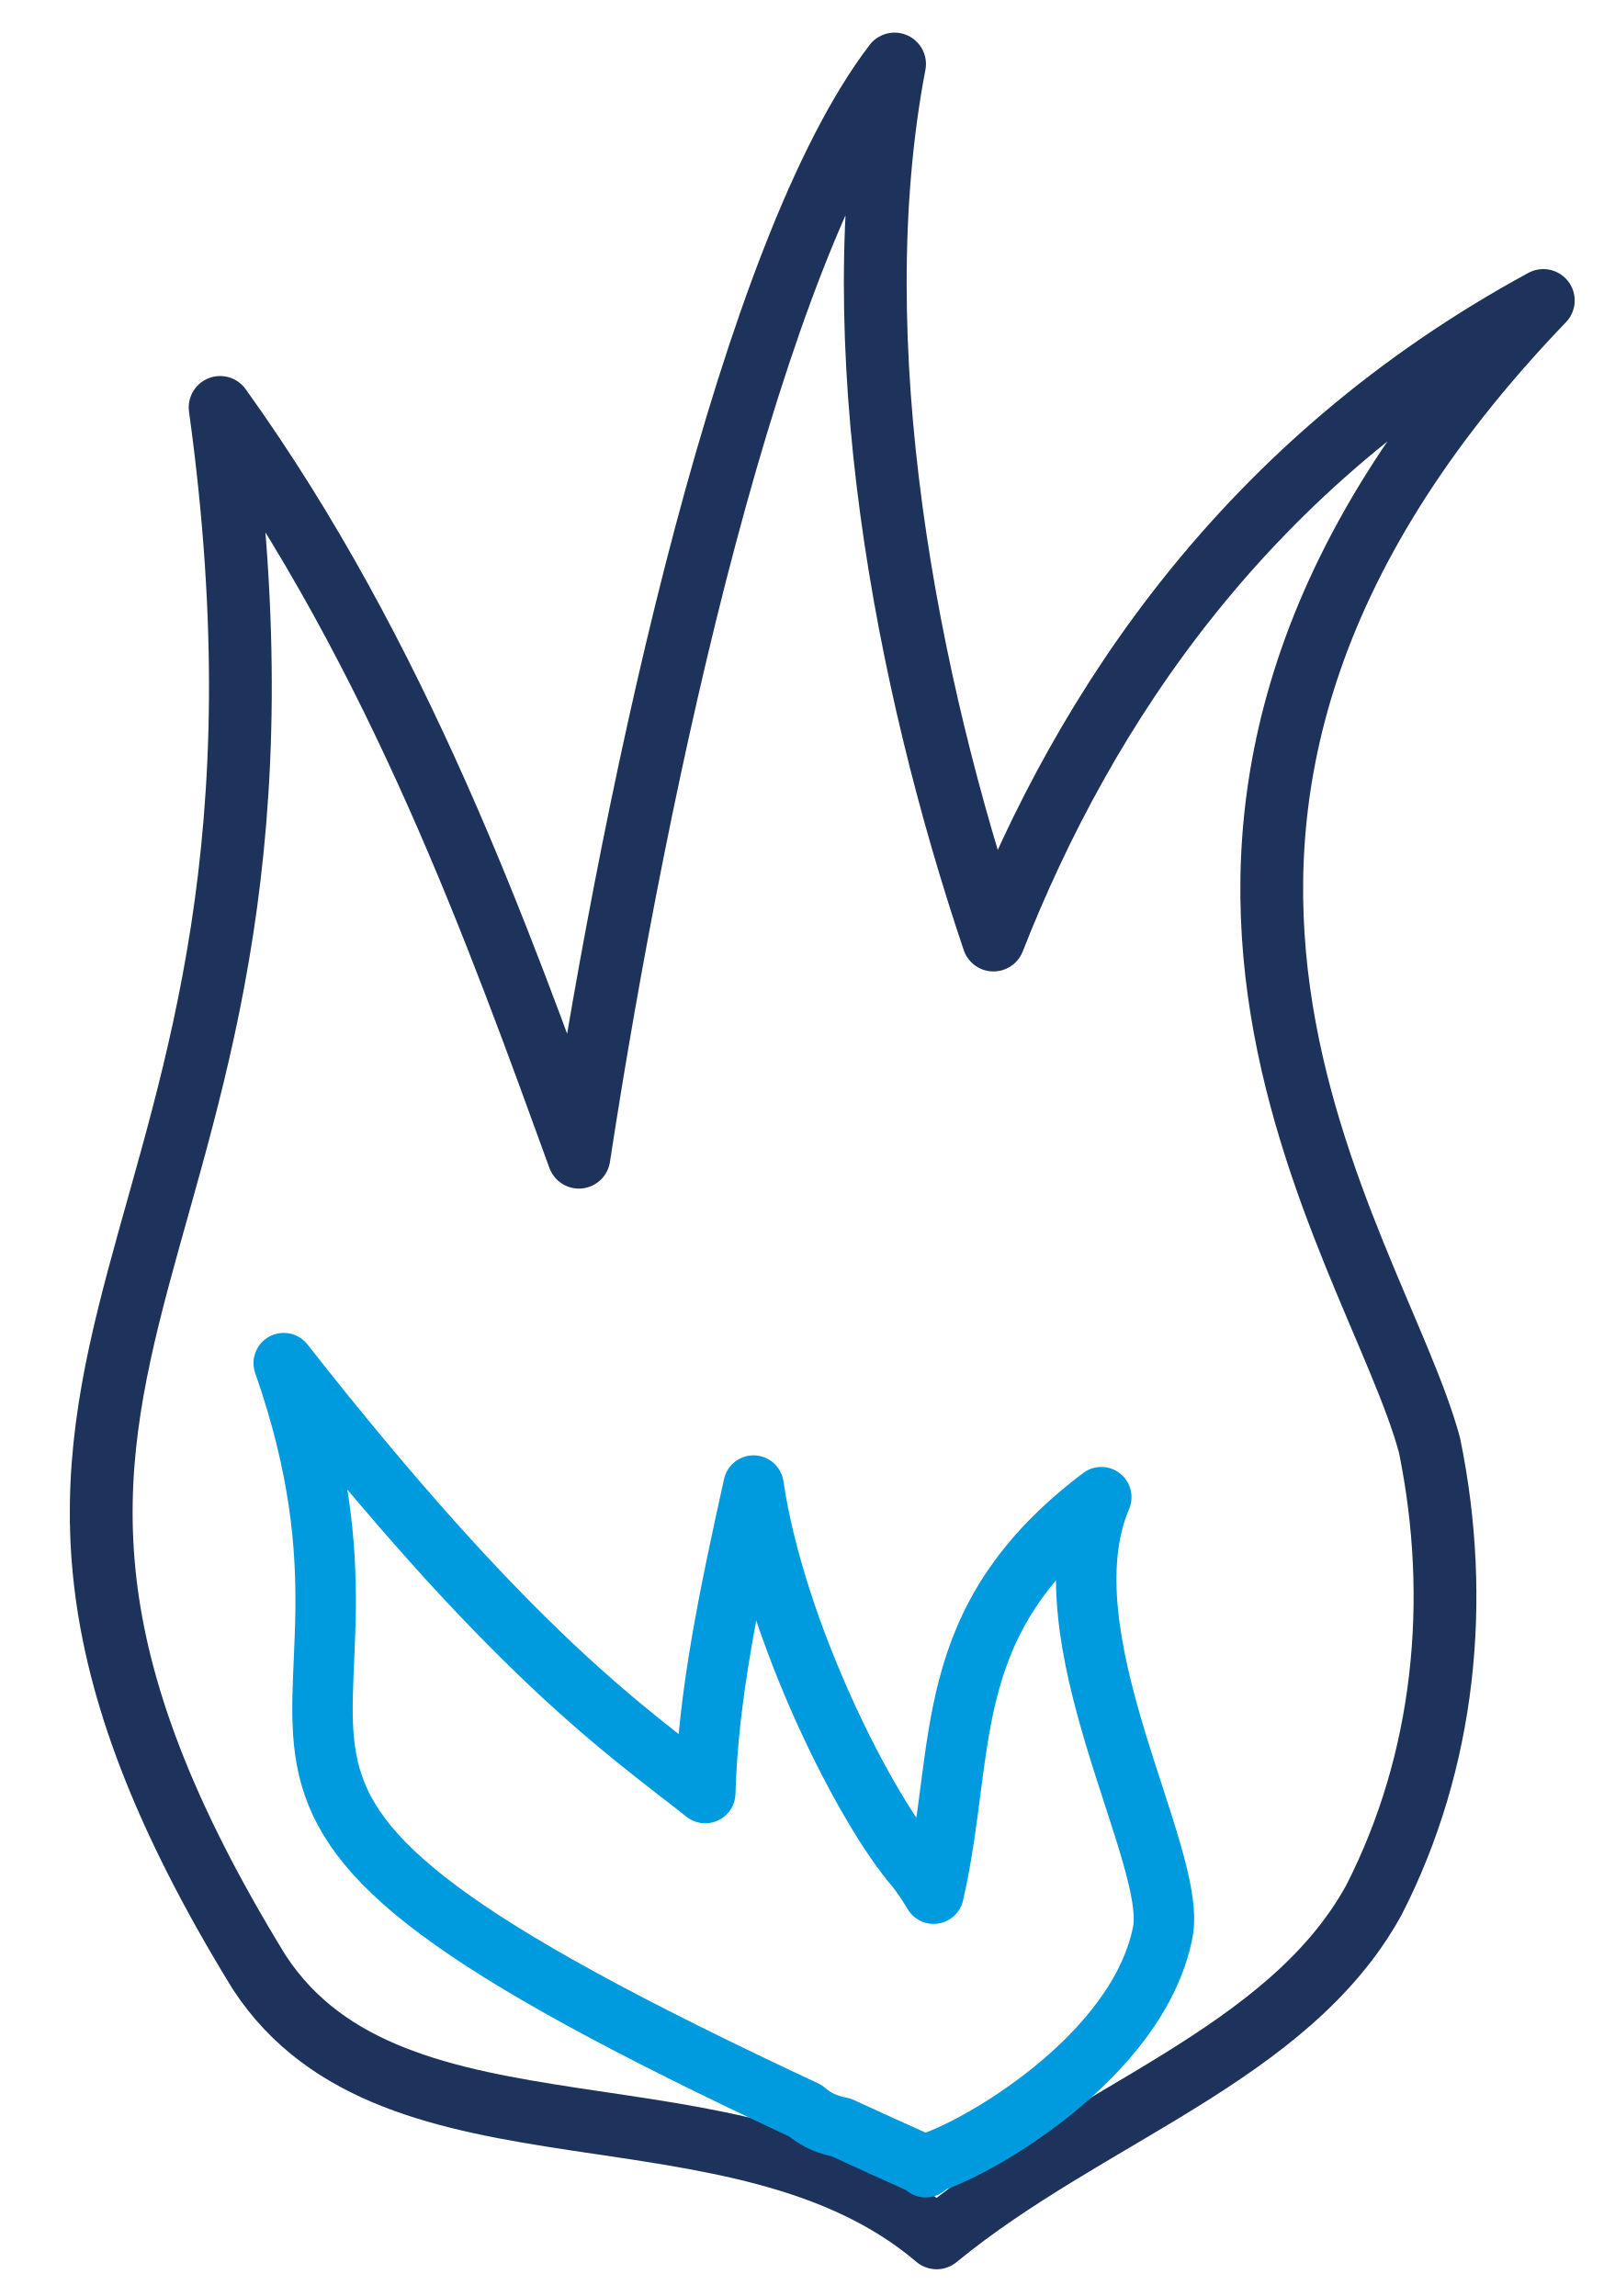
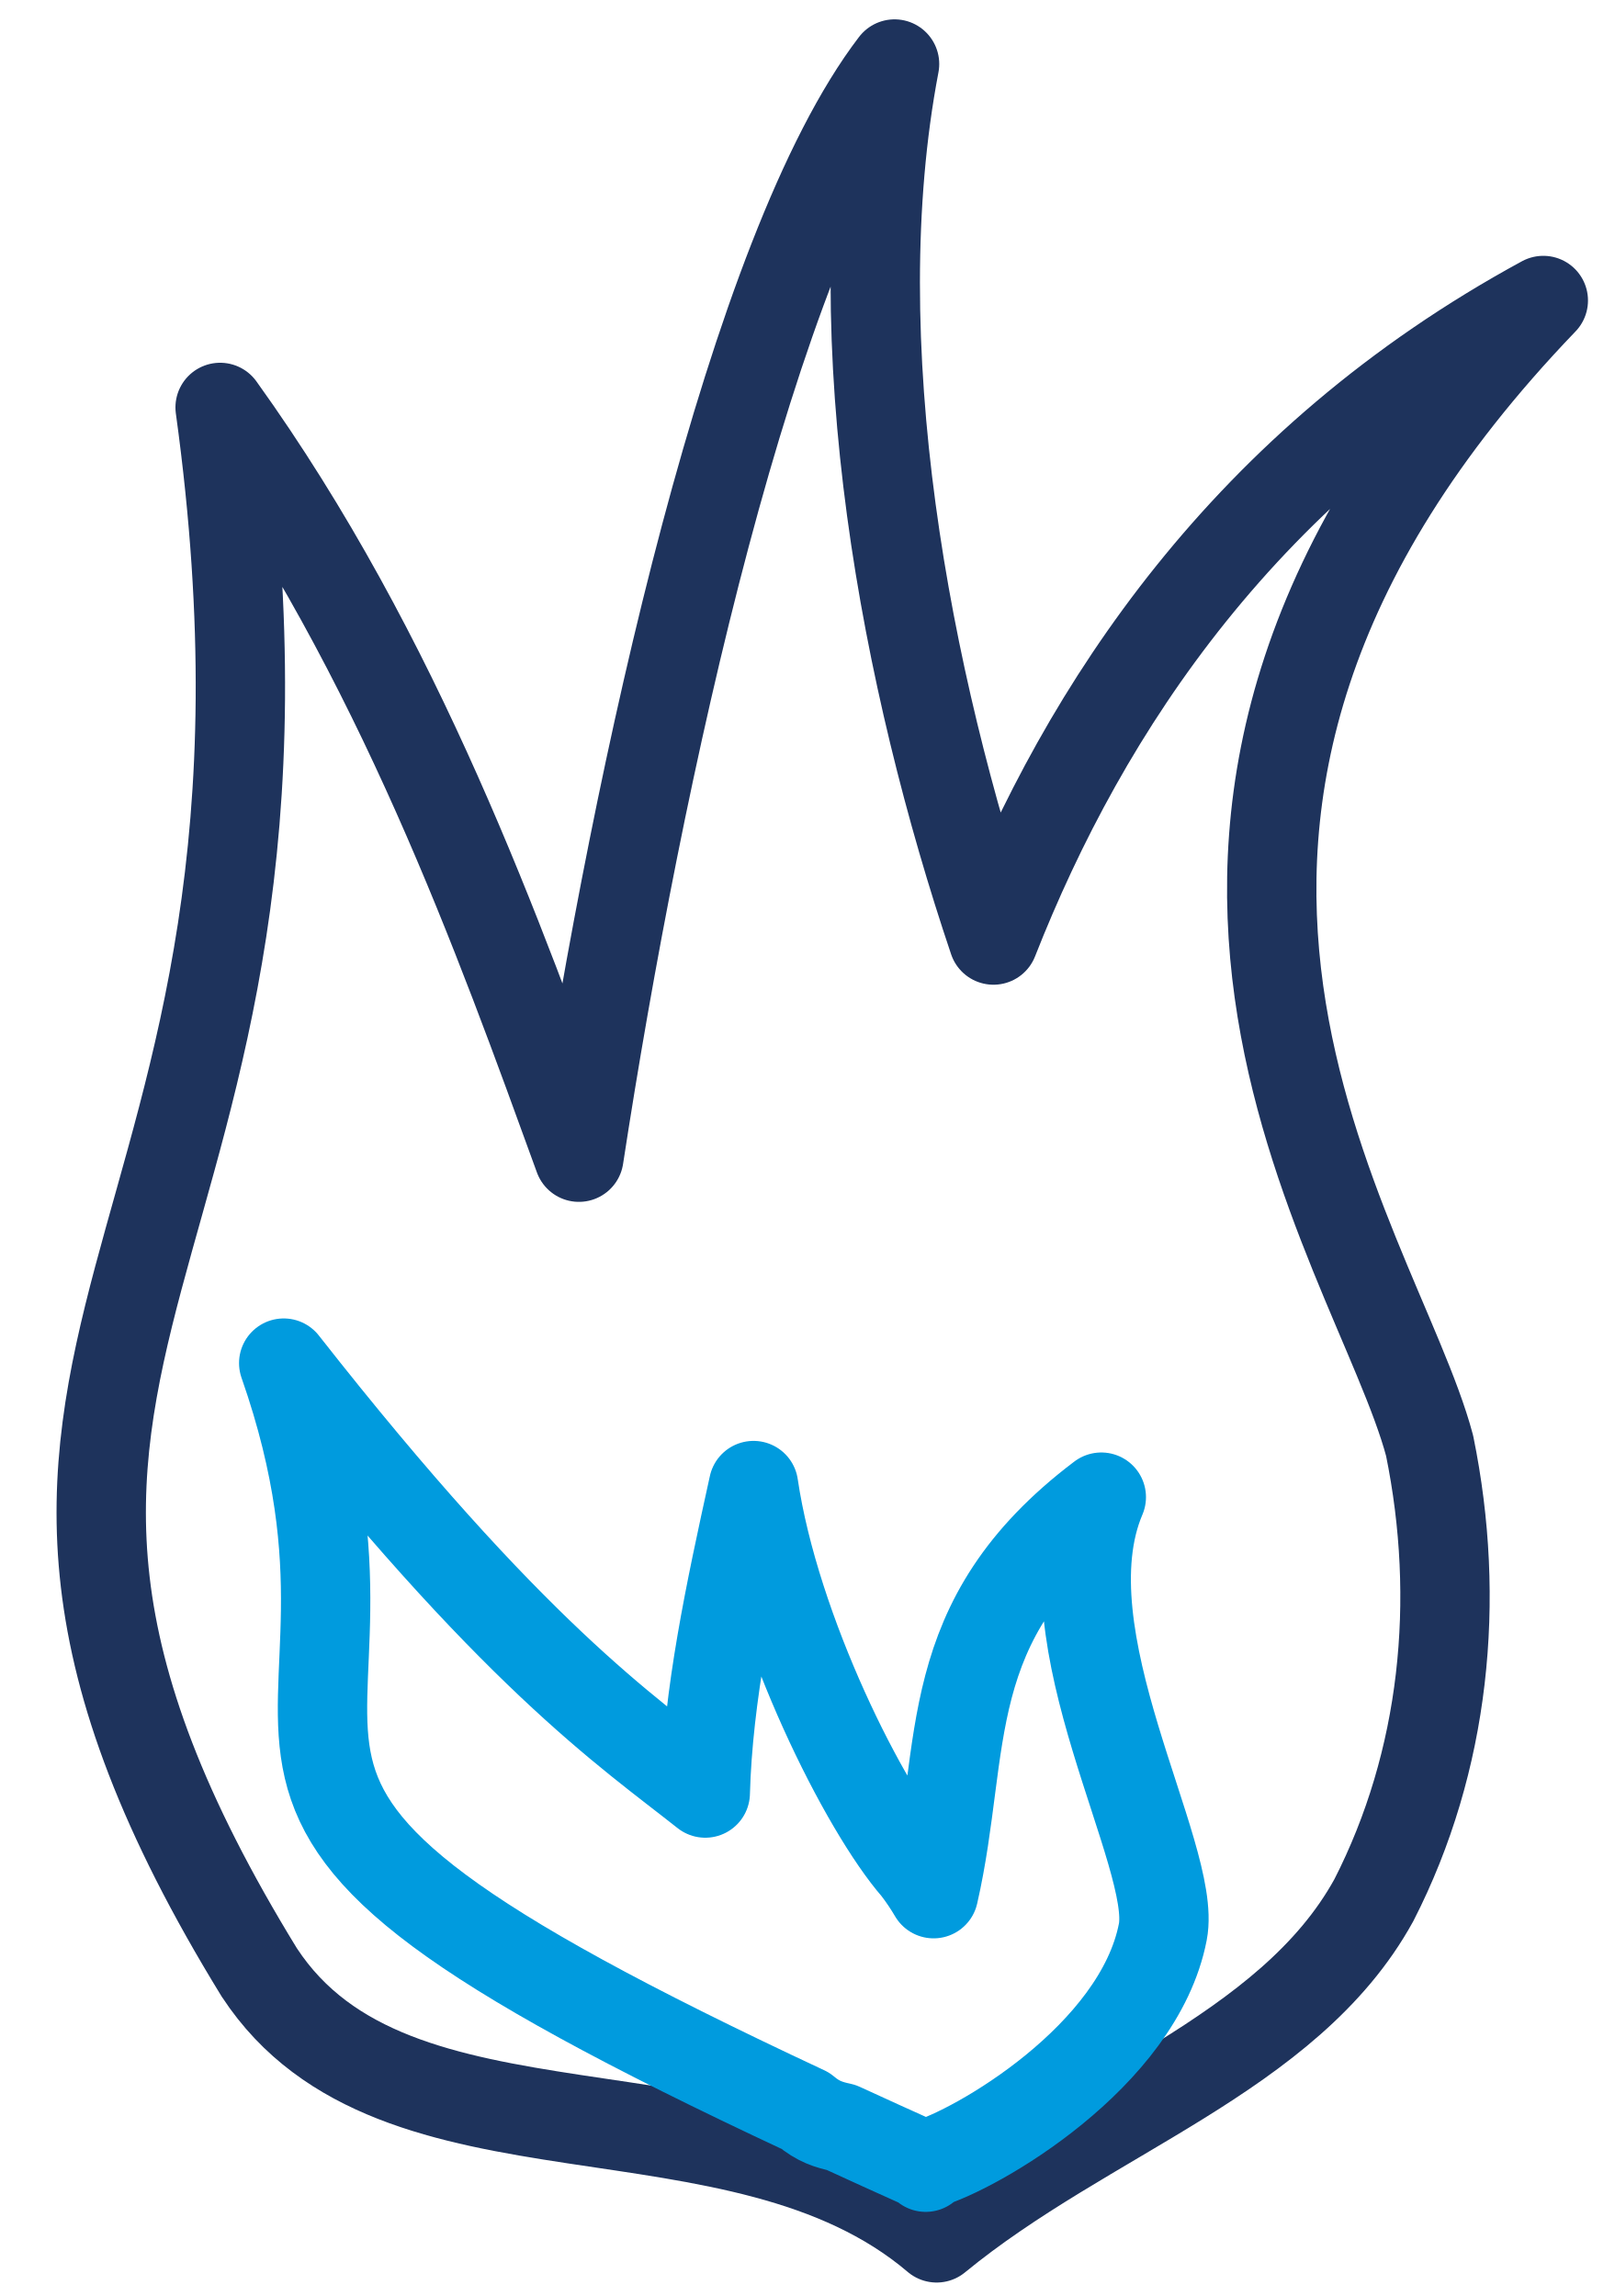
<svg xmlns="http://www.w3.org/2000/svg" id="svg2" viewBox="0 0 250.74 356.63" version="1.1">
  <defs id="defs17" />
-   <path style="fill:none;fill-rule:evenodd;stroke:#1e335c;stroke-width:9.75;stroke-linecap:round;stroke-linejoin:round;stroke-miterlimit:4;stroke-dasharray:none;stroke-opacity:1" d="M 138.91,9.942 C 116.734,38.952 99.109,119.641 89.895,179.745 77.592,145.912 61.966,101.976 34.181,63.283 52.883,198.682 -20.436,207.512 40.286,306.406 l 0.005,0 c 20.997,32.042 74.215,14.904 105.151,41.195 23.469,-19.275 54.602,-28.302 67.888,-52.442 11.056,-21.592 13.567,-46.604 8.664,-70.603 C 213.599,192.968 162.113,127.377 239.65,46.674 193.549,71.725 168.498,109.824 154.268,146.016 140.715,105.821 130.636,53.305 138.91,9.942 Z" id="path2043" />
-   <path style="fill:none;fill-rule:evenodd;stroke:#009bde;stroke-width:9.383;stroke-linecap:round;stroke-linejoin:round;stroke-miterlimit:4;stroke-dasharray:none;stroke-opacity:1" d="m 44.057,211.727 c 22.88,65.418 -31.41,63.625 81.001,116.126 1.987,1.687 3.682,2.196 5.561,2.594 3.968,1.827 8.117,3.713 12.48,5.672 0.215,0.168 0.427,0.328 0.649,0.507 0.058,-0.158 0.129,-0.345 0.188,-0.505 7.44,-2.083 32.871,-16.619 36.63,-36.049 2.294,-11.833 -18.751,-45.934 -9.552,-67.525 -25.524,19.295 -20.788,38.644 -26.041,61.593 -0.8,-1.365 -1.691,-2.691 -2.674,-3.967 -7.917,-9.059 -21.926,-36.673 -25.29,-59.426 -3.656,16.623 -7.081,32.558 -7.493,47.762 -12.2,-9.664 -29.849,-21.388 -65.46,-66.782 z" id="path2049" />
+   <path style="fill:none;fill-rule:evenodd;stroke:#1e335c;stroke-width:13.875;stroke-linecap:round;stroke-linejoin:round;stroke-miterlimit:4;stroke-dasharray:none;stroke-opacity:1" d="M 138.91,9.942 C 116.734,38.952 99.109,119.641 89.895,179.745 77.592,145.912 61.966,101.976 34.181,63.283 52.883,198.682 -20.436,207.512 40.286,306.406 l 0.005,0 c 20.997,32.042 74.215,14.904 105.151,41.195 23.469,-19.275 54.602,-28.302 67.888,-52.442 11.056,-21.592 13.567,-46.604 8.664,-70.603 C 213.599,192.968 162.113,127.377 239.65,46.674 193.549,71.725 168.498,109.824 154.268,146.016 140.715,105.821 130.636,53.305 138.91,9.942 Z" id="path2043" />
+   <path style="fill:none;fill-rule:evenodd;stroke:#009bde;stroke-width:13.875;stroke-linecap:round;stroke-linejoin:round;stroke-miterlimit:4;stroke-dasharray:none;stroke-opacity:1" d="m 44.057,211.727 c 22.88,65.418 -31.41,63.625 81.001,116.126 1.987,1.687 3.682,2.196 5.561,2.594 3.968,1.827 8.117,3.713 12.48,5.672 0.215,0.168 0.427,0.328 0.649,0.507 0.058,-0.158 0.129,-0.345 0.188,-0.505 7.44,-2.083 32.871,-16.619 36.63,-36.049 2.294,-11.833 -18.751,-45.934 -9.552,-67.525 -25.524,19.295 -20.788,38.644 -26.041,61.593 -0.8,-1.365 -1.691,-2.691 -2.674,-3.967 -7.917,-9.059 -21.926,-36.673 -25.29,-59.426 -3.656,16.623 -7.081,32.558 -7.493,47.762 -12.2,-9.664 -29.849,-21.388 -65.46,-66.782 z" id="path2049" />
</svg>
